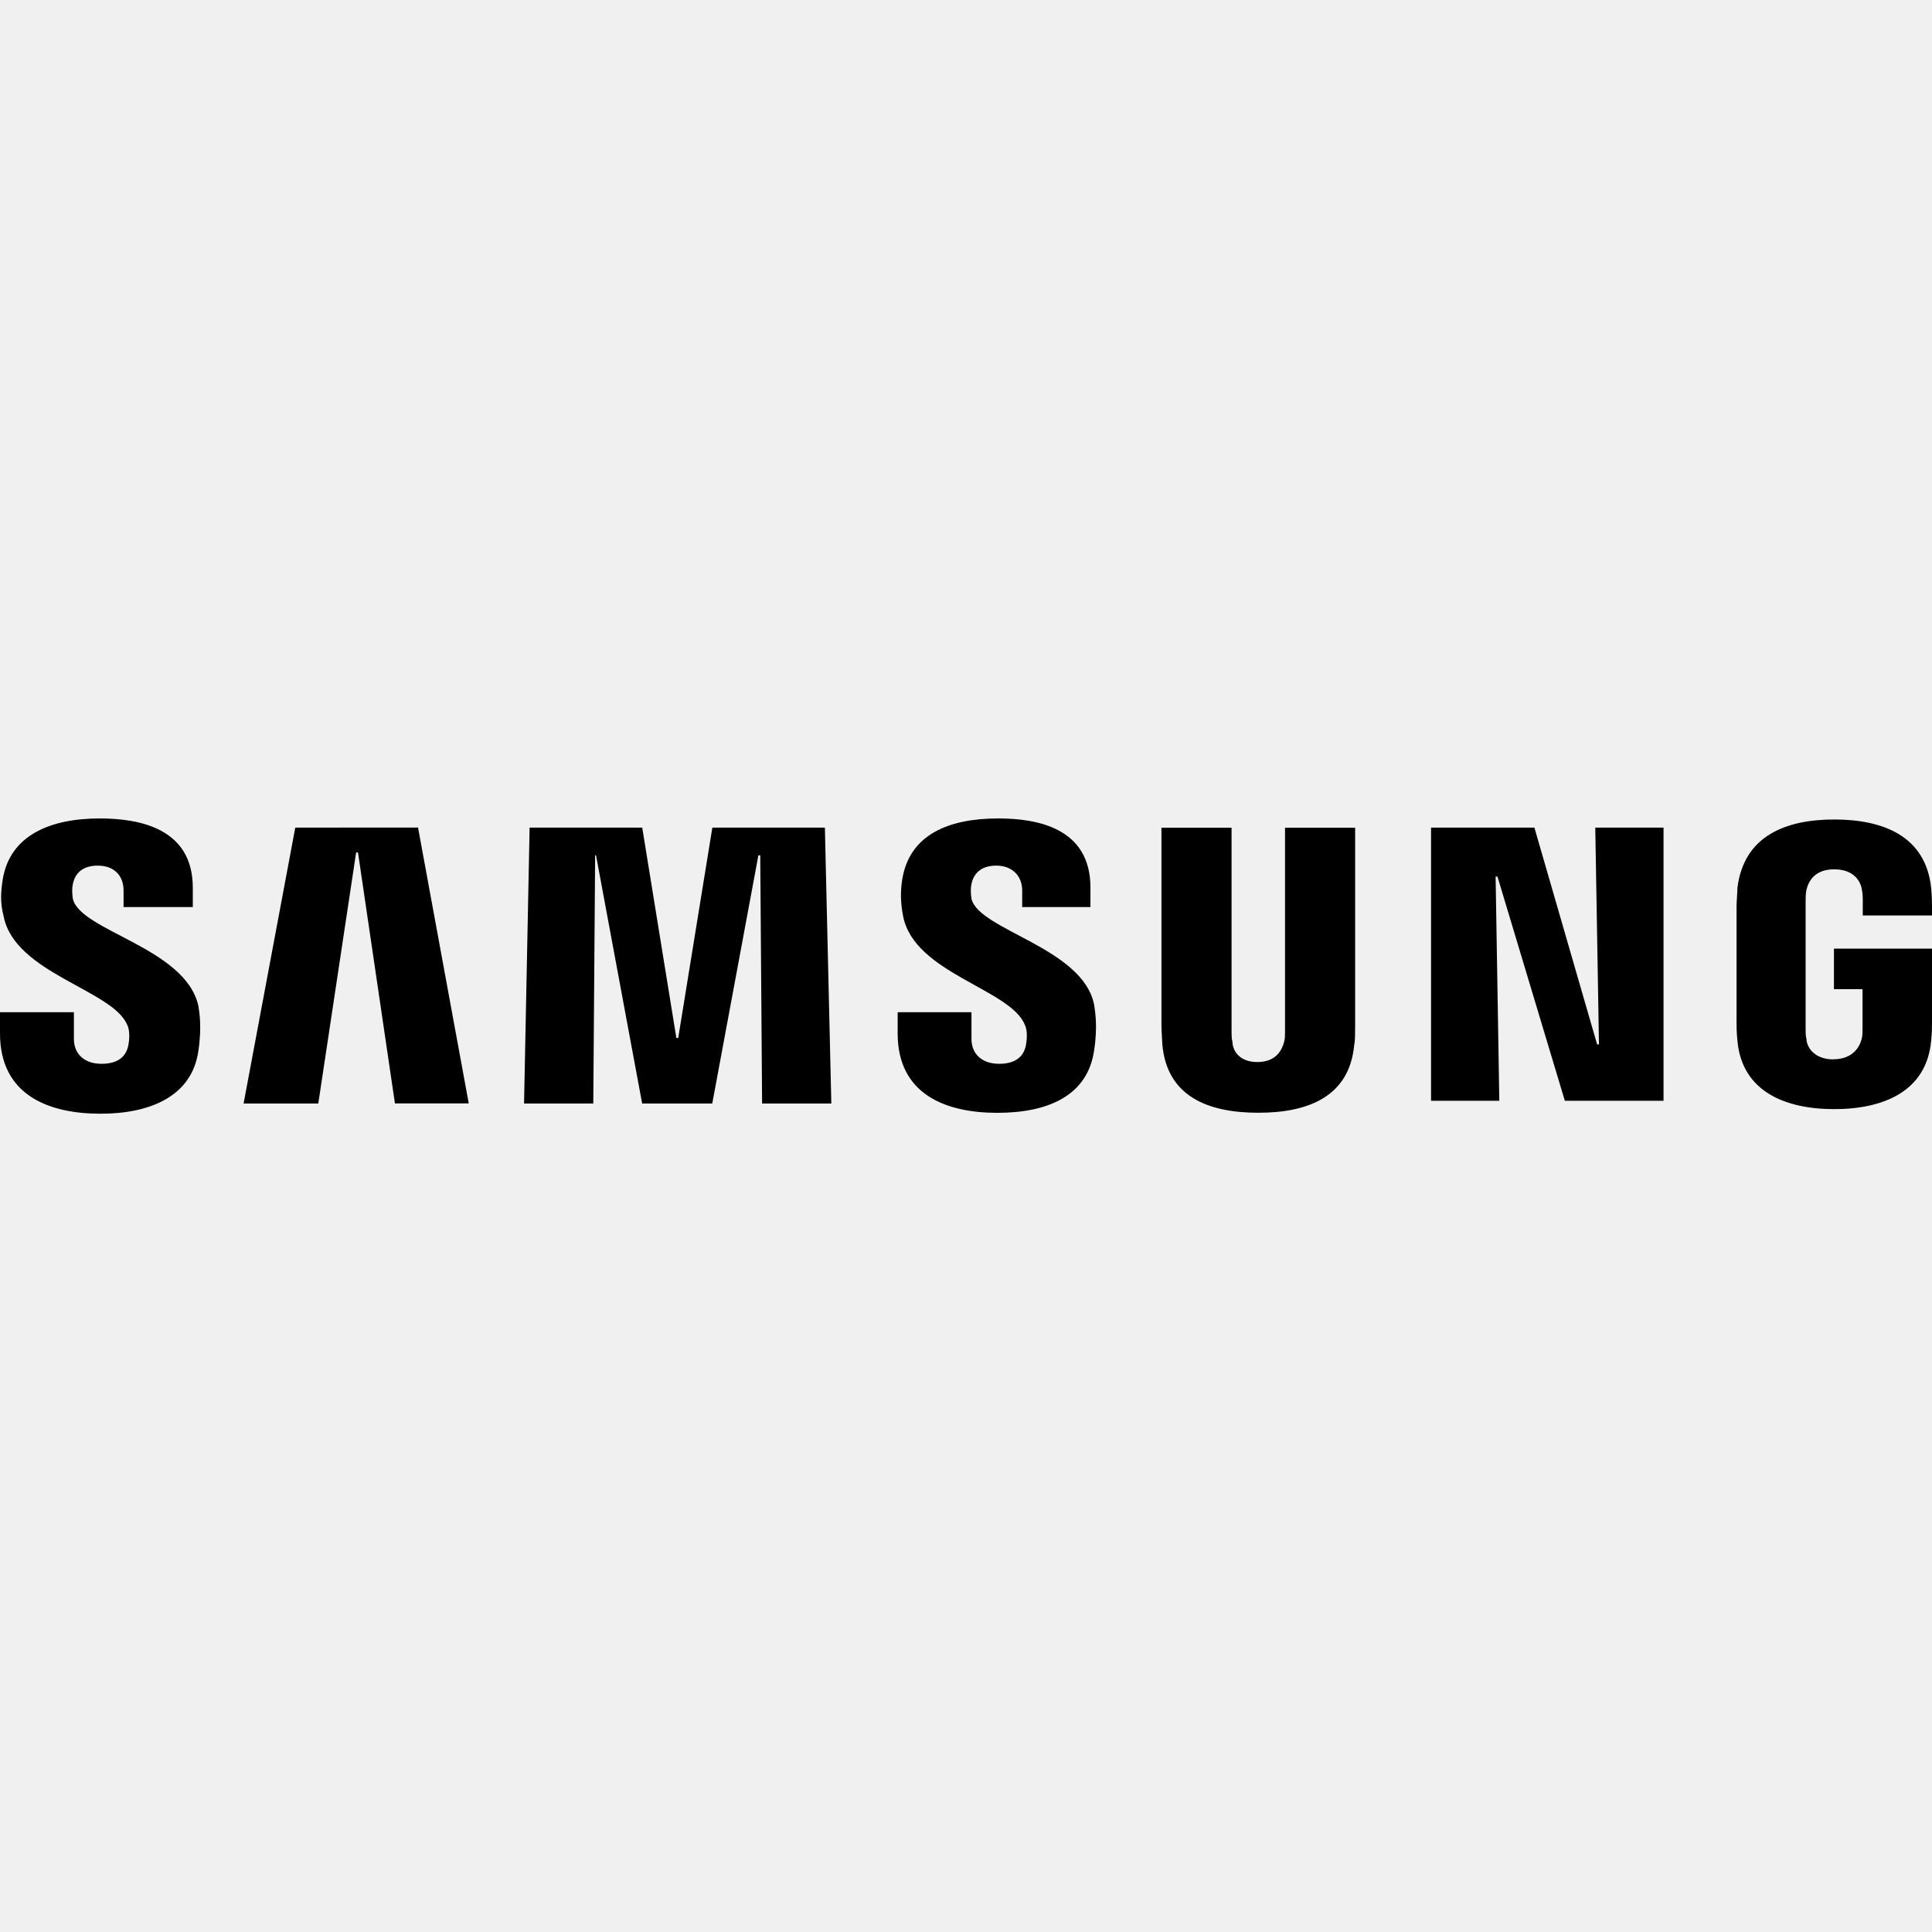
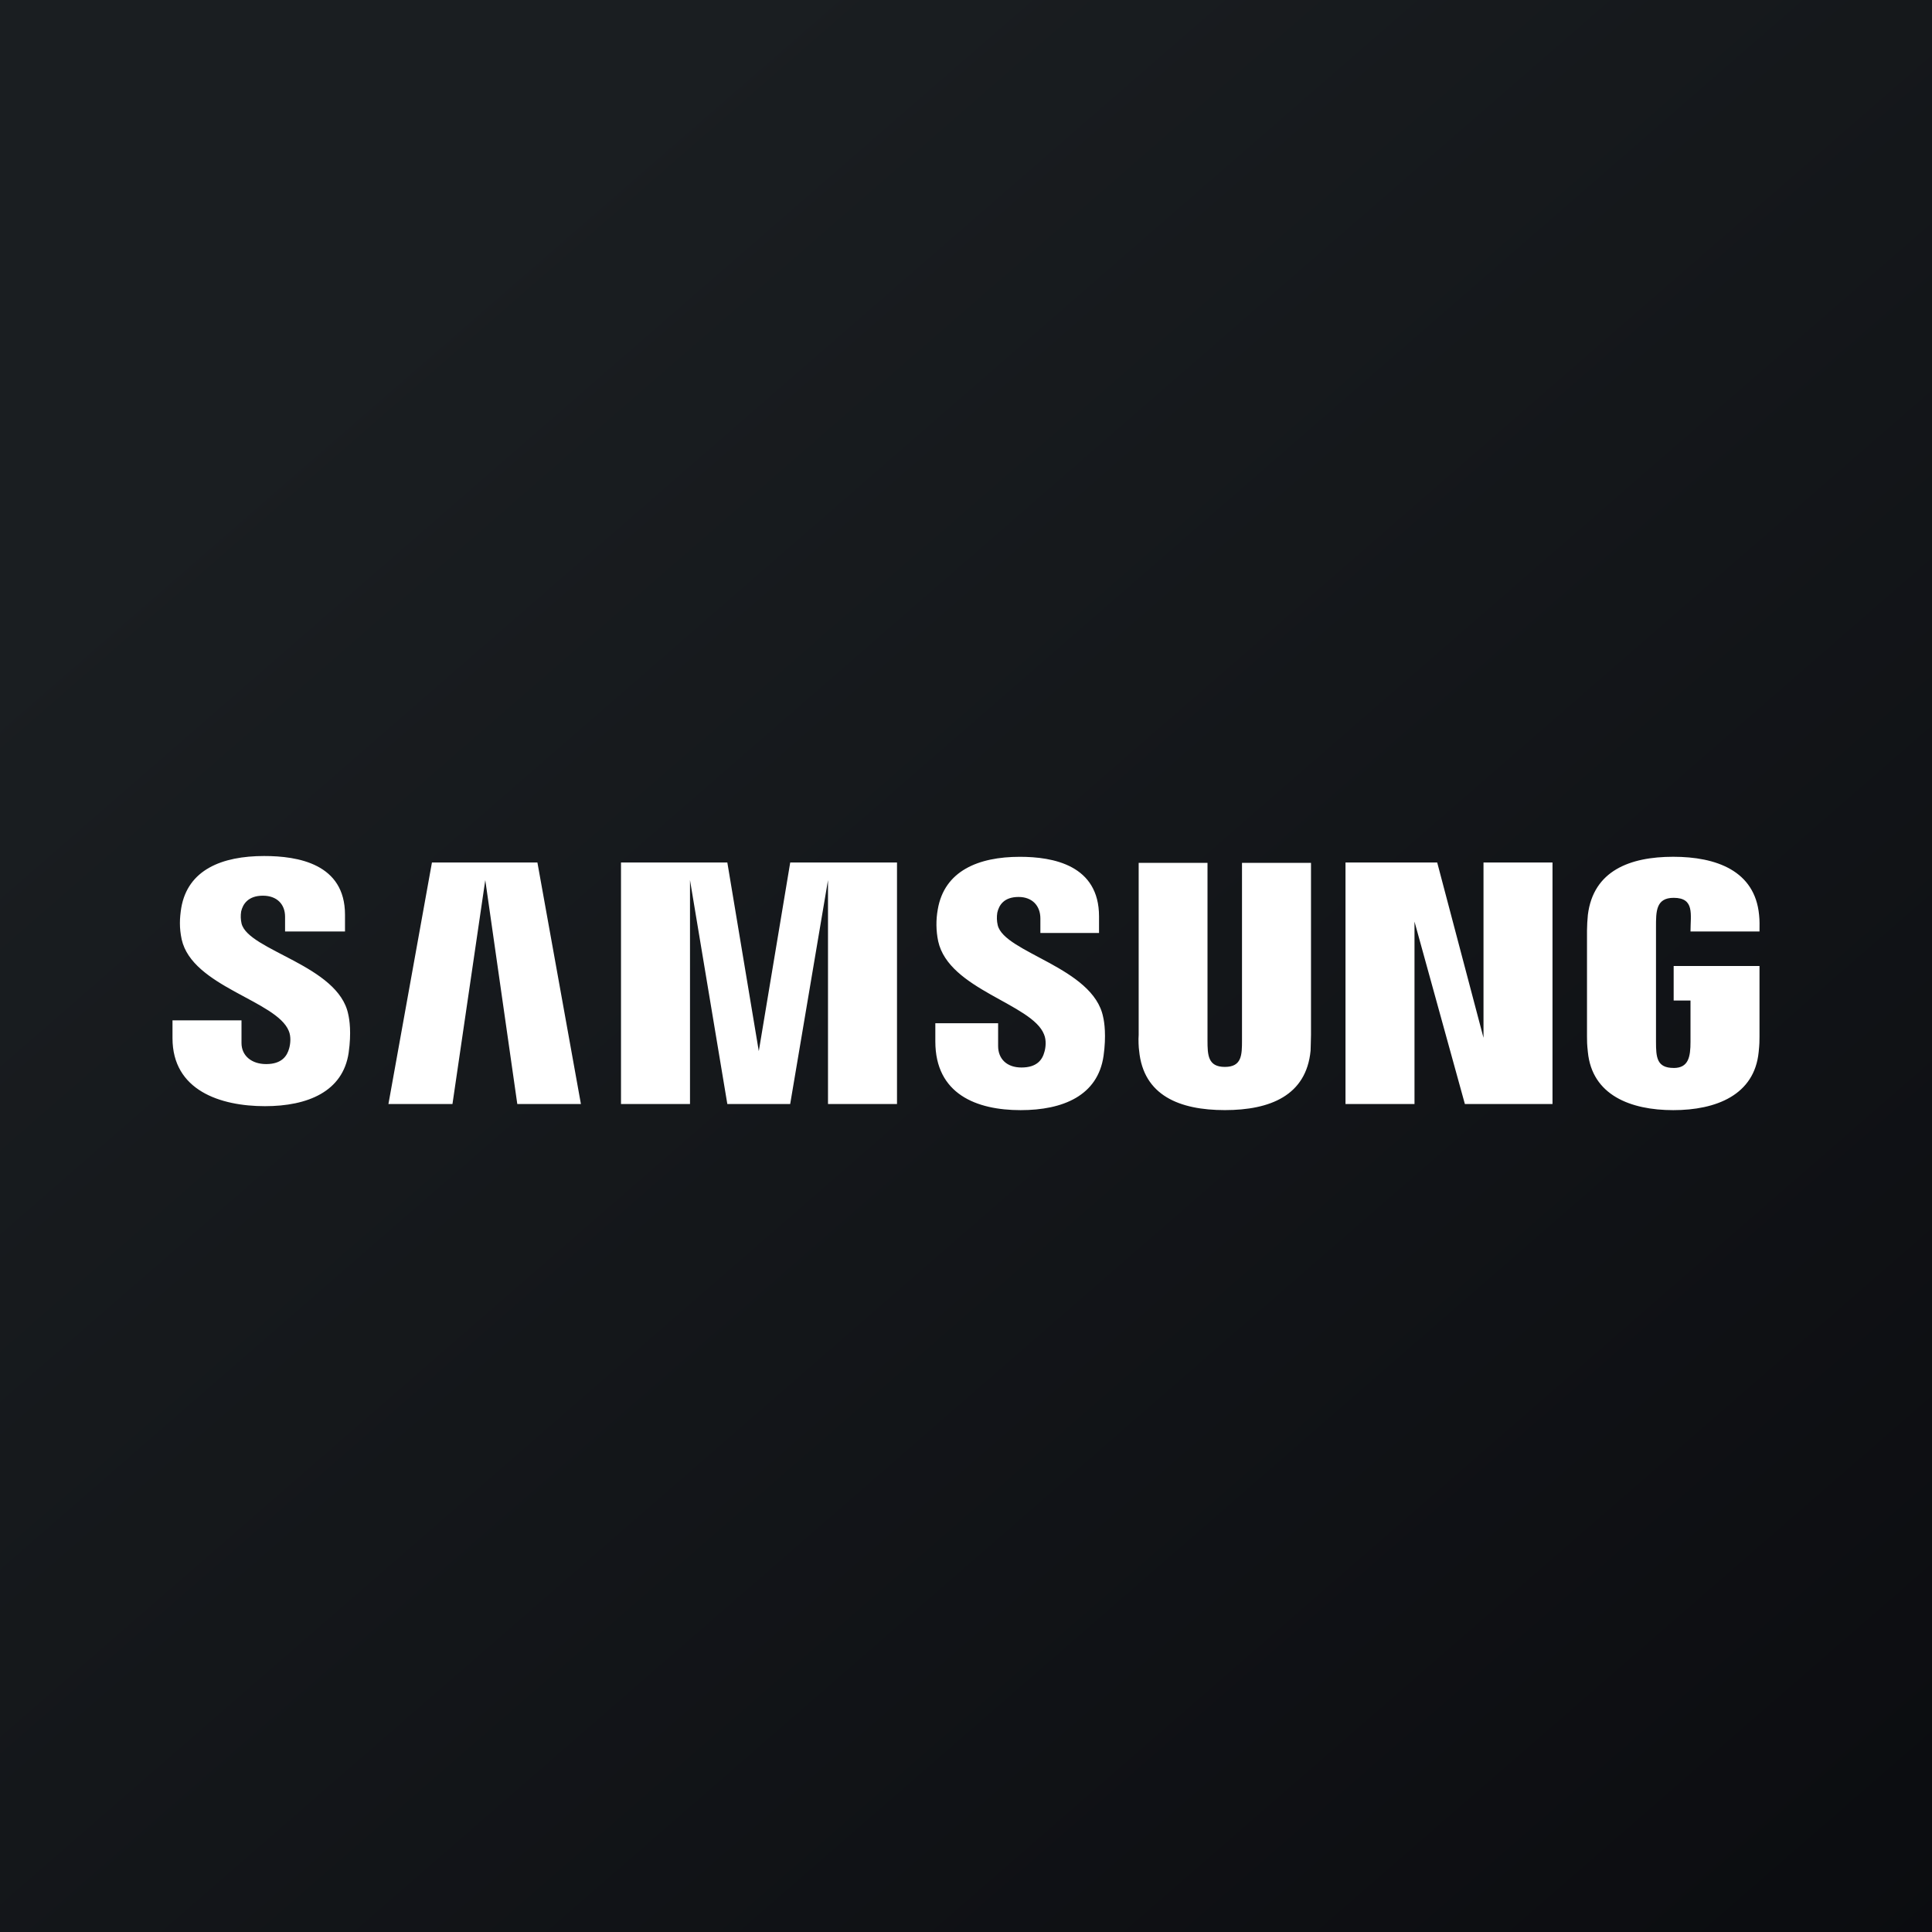
- <svg xmlns="http://www.w3.org/2000/svg" role="img" viewBox="0 0 24 24">
-   <path d="M19.817 10.281l.046 2.693h-.023l-.779-2.693h-1.284v3.393h.848l-.046-2.785h.023l.837 2.785h1.226v-3.393zm-16.149 0l-.642 3.427h.928l.47-3.118h.023l.459 3.117h.917l-.63-3.427zm5.181 0l-.424 2.613h-.023l-.424-2.613H6.579l-.069 3.427h.86l.023-3.083h.011l.573 3.083h.871l.573-3.083h.023l.023 3.083h.86l-.08-3.427zm-7.266 2.453c.034.08.023.195.011.252-.023.115-.103.229-.332.229-.218 0-.344-.126-.344-.309v-.332H0v.264c0 .768.607.997 1.249.997.619 0 1.135-.218 1.215-.779.046-.298.011-.493 0-.562-.161-.722-1.467-.928-1.559-1.329-.011-.069-.011-.138 0-.183.023-.115.103-.229.309-.229.206 0 .321.126.321.309v.206h.86v-.241c0-.745-.676-.86-1.158-.86-.607 0-1.112.206-1.203.756-.023.149-.034.287.011.459.138.711 1.364.917 1.536 1.352m11.152 0c.034.08.023.183.011.252-.023.115-.103.229-.332.229-.218 0-.344-.126-.344-.309v-.332h-.917v.264c0 .756.596.986 1.238.986.619 0 1.123-.206 1.203-.779.046-.298.011-.481 0-.562-.138-.711-1.433-.928-1.524-1.318-.011-.069-.011-.138 0-.183.023-.115.103-.229.309-.229.195 0 .321.126.321.309v.206h.848v-.241c0-.745-.665-.86-1.146-.86-.608 0-1.1.195-1.192.756-.023.149-.023.287.011.459.138.711 1.341.905 1.513 1.352m2.888.459c.241 0 .309-.161.332-.252.011-.034.011-.092.011-.126v-2.533h.871v2.464c0 .069 0 .195-.011.229-.057.642-.562.848-1.192.848-.63 0-1.135-.206-1.192-.848 0-.034-.011-.16-.011-.229v-2.464h.871v2.533c0 .046 0 .092.011.126 0 .092.069.252.309.252m7.152-.034c.252 0 .332-.161.355-.252.011-.034.011-.092.011-.126v-.493h-.355v-.504H24v.917c0 .069 0 .115-.011.229-.057.63-.596.848-1.203.848-.608 0-1.146-.218-1.203-.848-.011-.115-.011-.161-.011-.229v-1.444c0-.057.011-.172.011-.229.08-.642.596-.848 1.203-.848s1.135.206 1.203.848c.011.103.011.229.011.229v.115h-.86v-.195s0-.08-.011-.126c-.011-.08-.08-.252-.344-.252-.252 0-.321.16-.344.252-.011.046-.011.103-.011.161v1.57c0 .046 0 .092.011.126 0 .092.092.252.332.252" />
+ <svg xmlns="http://www.w3.org/2000/svg" width="56" height="56">
+   <path fill="url(#paint0_linear)" d="M0 0h56v56H0z" />
+   <path d="M48.512 30.956c.432 0 .488-.324.488-.76V29h-.488v-1H51v2.042c0 .131 0 .226-.024.451-.122 1.246-1.232 1.685-2.476 1.685s-2.354-.439-2.475-1.685c-.025-.225-.025-.32-.025-.45V26.97c0-.119.012-.332.025-.451.158-1.281 1.219-1.685 2.475-1.685 1.244 0 2.366.404 2.488 1.685.019.168.012.311.012.48h-2c0-.495.126-.975-.488-.975-.518 0-.512.4-.512.851v3.32c0 .453.023.76.512.76zM43 25v5.081L41.658 25H39v7h2v-5.287L42.46 32H45v-7h-2zM36 25.011v5.143c0 .429-.007.771-.497.771S35 30.583 35 30.154V25.01h-1.995v4.987c-.012.132 0 .385.013.457.123 1.301 1.174 1.723 2.485 1.723 1.31 0 2.36-.422 2.485-1.723 0-.072.012-.325.012-.457v-4.987h-2zM30.274 30.486c.036-.12.06-.336-.012-.503-.345-.888-2.759-1.296-3.068-2.7a2.411 2.411 0 01-.012-.924c.19-1.116 1.177-1.524 2.379-1.524.963 0 2.295.24 2.295 1.728v.48h-1.7v-.42c0-.372-.239-.624-.631-.624-.428 0-.57.24-.618.456a.94.94 0 00.012.36c.19.804 2.77 1.224 3.056 2.663.035.145.095.54.012 1.128-.166 1.152-1.177 1.572-2.403 1.572-1.284 0-2.473-.468-2.473-1.991v-.528h1.82v.66c0 .371.249.623.677.623.452 0 .607-.228.666-.456zM22.904 32L24 25.51V32h2v-7h-3.095l-.911 5.468L21.082 25H18v7h2v-6.49L21.082 32h1.822zM13.115 32l.951-6.49.928 6.49h1.844l-1.261-7H12.52l-1.261 7h1.855zM8.382 30.386c.036-.13.059-.34-.012-.505-.357-.88-2.795-1.28-3.104-2.652-.072-.34-.06-.61-.012-.915.19-1.103 1.177-1.502 2.402-1.502.976 0 2.344.223 2.344 1.701V27H8.263v-.428c0-.364-.238-.61-.643-.61-.428 0-.582.246-.63.457a.916.916 0 00.012.352c.202.787 2.807 1.209 3.092 2.629.036.152.095.528.012 1.115-.166 1.126-1.189 1.548-2.426 1.548-1.296 0-2.68-.458-2.68-1.97v-.517h2v.657c0 .364.288.61.715.61.453 0 .607-.235.667-.457z" fill="#fff" />
+   <defs>
+     <linearGradient id="paint0_linear" x1="10.418" y1="9.712" x2="68.147" y2="76.017" gradientUnits="userSpaceOnUse">
+       <stop stop-color="#1A1E21" />
+       <stop offset="1" stop-color="#06060A" />
+     </linearGradient>
+   </defs>
</svg>
